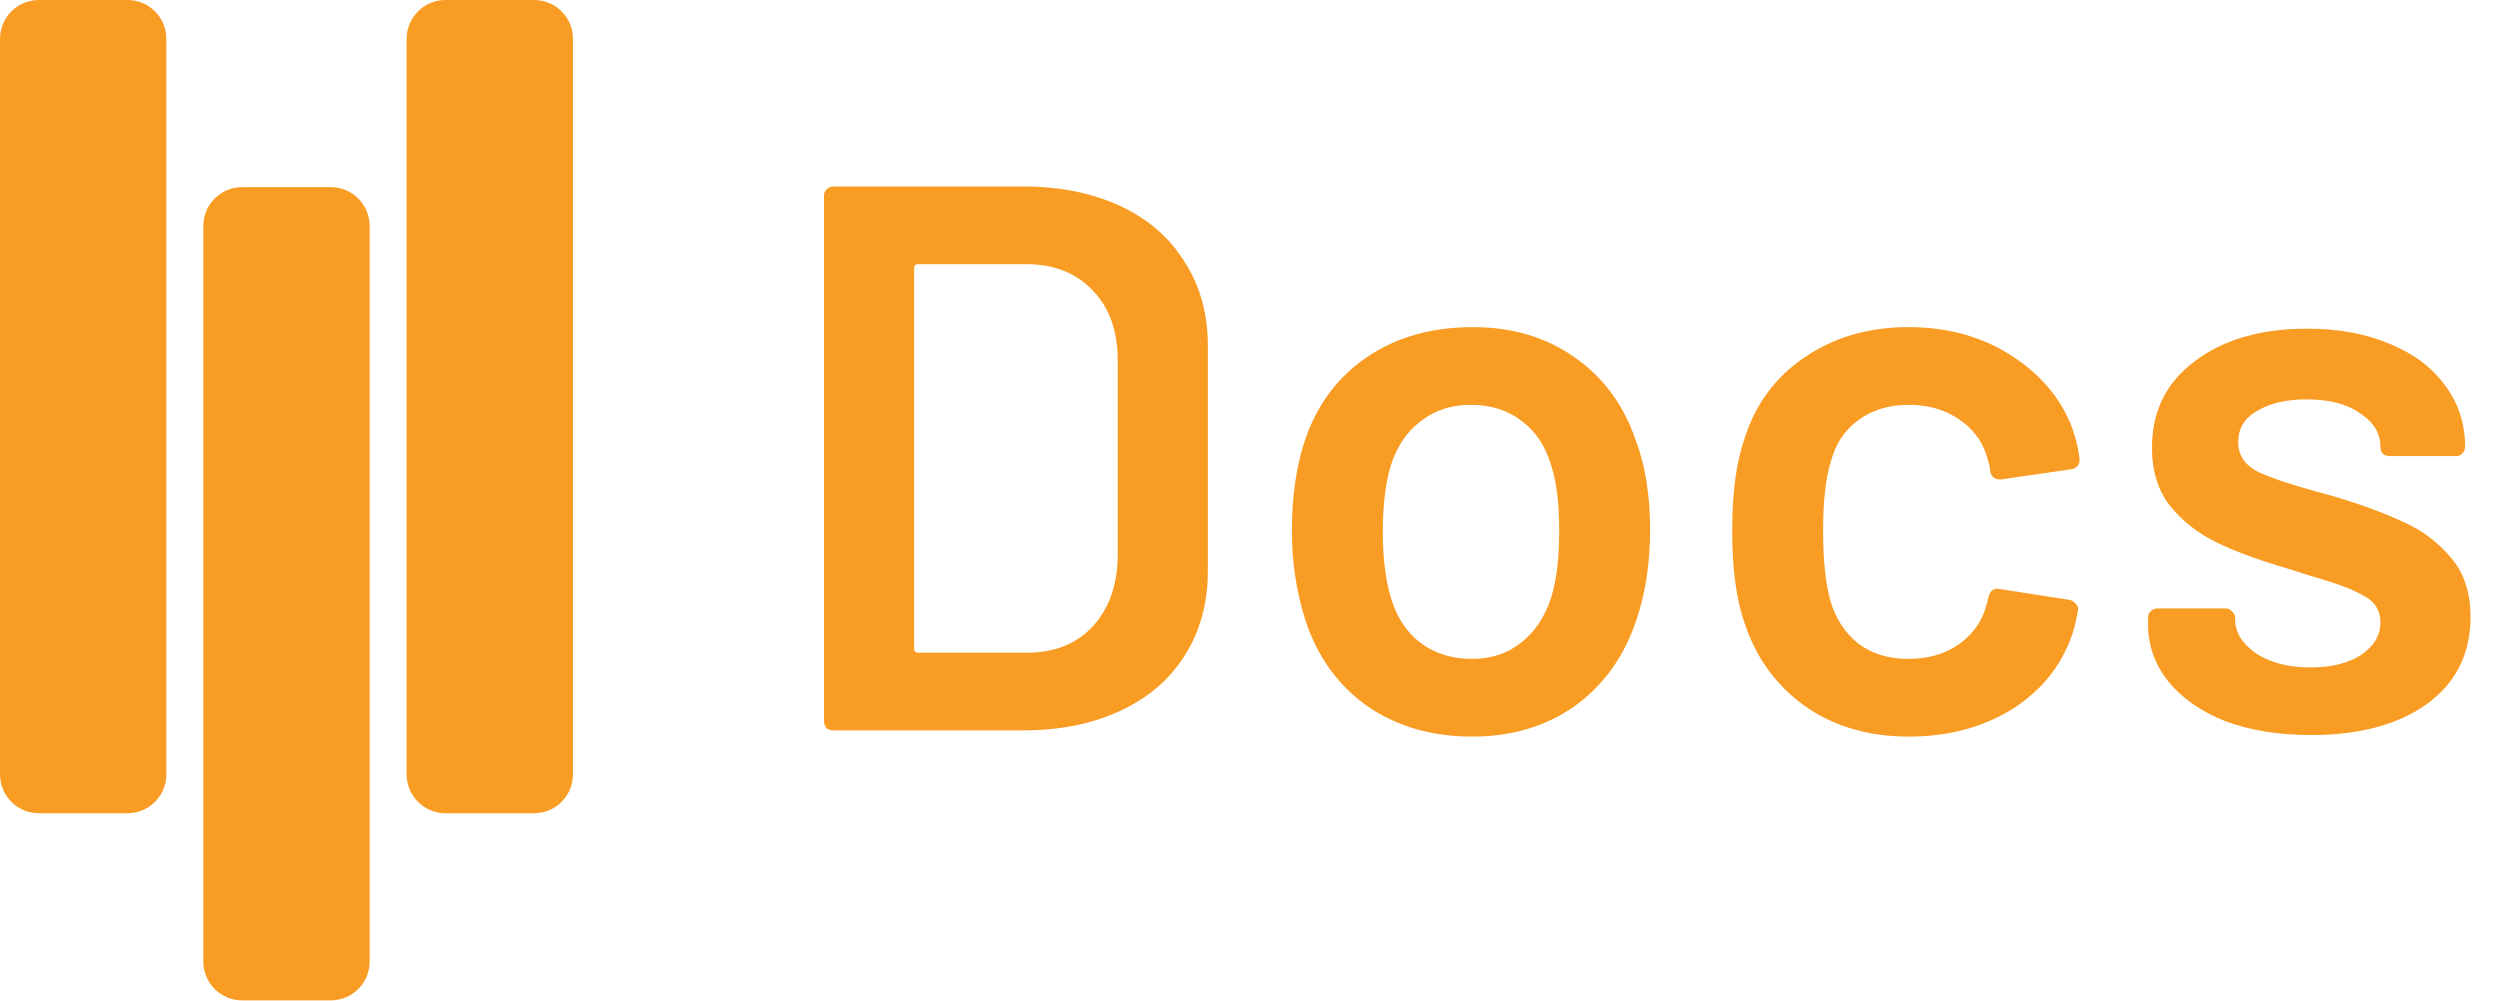
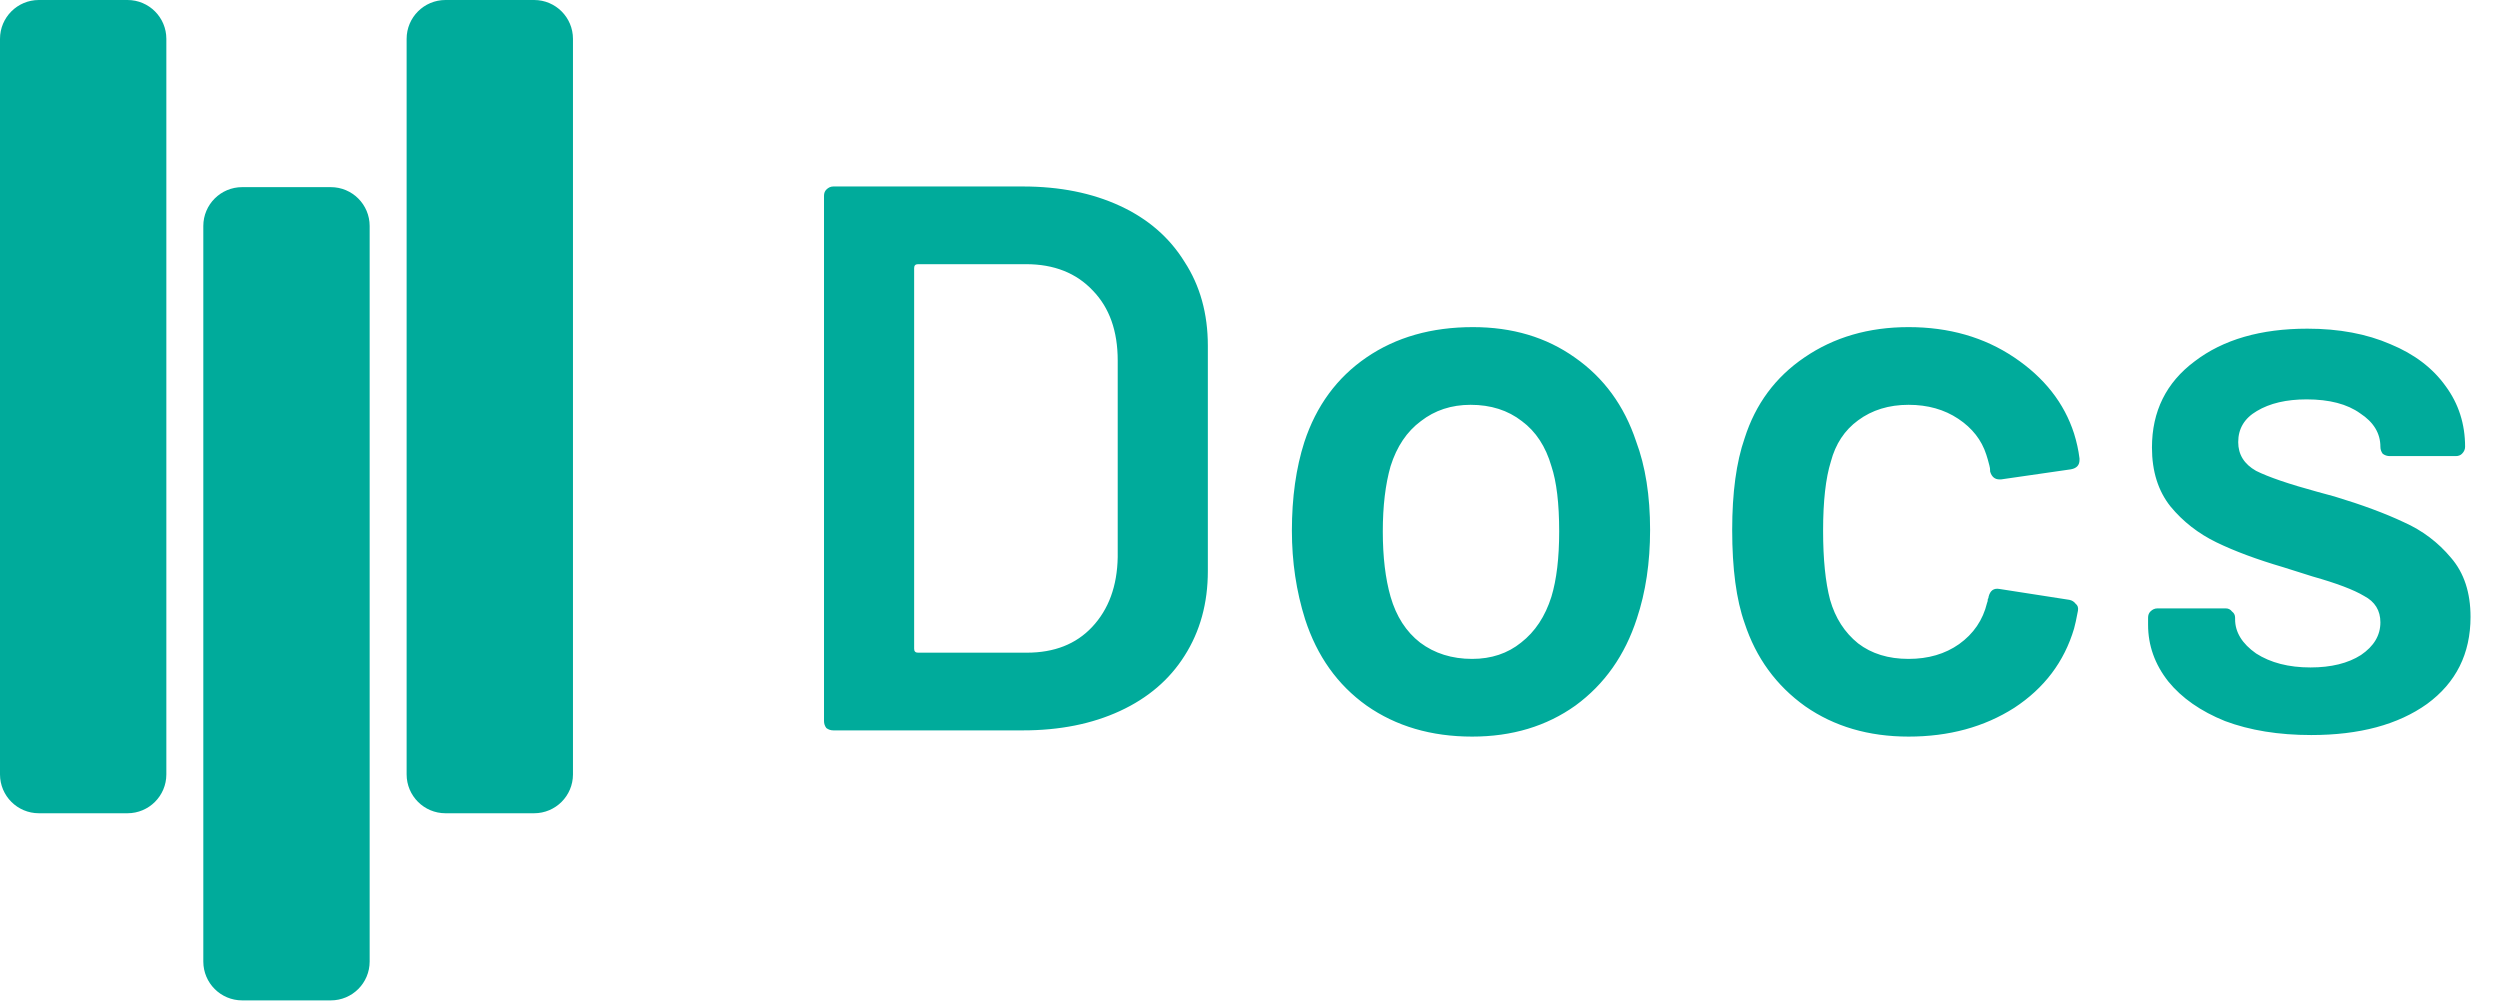
<svg xmlns="http://www.w3.org/2000/svg" width="1287" height="515" viewBox="0 0 1287 515" fill="none">
-   <path d="M429 376C427.667 376 426.467 375.6 425.4 374.8C424.6 373.733 424.2 372.533 424.2 371.2V100.8C424.2 99.467 424.6 98.4 425.4 97.6C426.467 96.533 427.667 96 429 96H526.6C545.533 96 562.2 99.333 576.6 106C591 112.667 602.067 122.267 609.8 134.8C617.8 147.067 621.8 161.467 621.8 178V294C621.8 310.533 617.8 325.067 609.8 337.6C602.067 349.867 591 359.333 576.6 366C562.2 372.667 545.533 376 526.6 376H429ZM470.6 334C470.6 335.333 471.267 336 472.6 336H528.6C542.733 336 553.933 331.6 562.2 322.8C570.733 313.733 575.133 301.733 575.4 286.8V185.6C575.4 170.4 571.133 158.4 562.6 149.6C554.067 140.533 542.6 136 528.2 136H472.6C471.267 136 470.6 136.667 470.6 138V334ZM757.866 379.2C736.799 379.2 718.666 373.867 703.466 363.2C688.532 352.533 677.999 337.733 671.866 318.8C667.332 304.4 665.066 289.2 665.066 273.2C665.066 256.133 667.199 240.933 671.466 227.6C677.599 208.933 688.266 194.4 703.466 184C718.666 173.6 736.932 168.4 758.266 168.4C778.532 168.4 795.999 173.6 810.666 184C825.599 194.4 836.132 208.8 842.266 227.2C847.066 240 849.466 255.2 849.466 272.8C849.466 289.6 847.199 304.8 842.666 318.4C836.532 337.333 825.999 352.267 811.066 363.2C796.132 373.867 778.399 379.2 757.866 379.2ZM757.866 339.2C767.732 339.2 776.132 336.4 783.066 330.8C790.266 325.2 795.466 317.333 798.666 307.2C801.332 298.4 802.666 287.2 802.666 273.6C802.666 259.2 801.332 248 798.666 240C795.732 229.867 790.666 222.133 783.466 216.8C776.266 211.2 767.466 208.4 757.066 208.4C747.199 208.4 738.666 211.2 731.466 216.8C724.266 222.133 719.066 229.867 715.866 240C713.199 249.333 711.866 260.533 711.866 273.6C711.866 286.667 713.199 297.867 715.866 307.2C718.799 317.333 723.866 325.2 731.066 330.8C738.532 336.4 747.466 339.2 757.866 339.2ZM982.531 379.2C961.998 379.2 944.265 374 929.331 363.6C914.398 352.933 903.998 338.667 898.131 320.8C893.865 308.8 891.731 292.8 891.731 272.8C891.731 253.6 893.865 237.867 898.131 225.6C903.731 208 913.998 194.133 928.931 184C944.131 173.6 961.998 168.4 982.531 168.4C1003.33 168.4 1021.46 173.6 1036.93 184C1052.4 194.4 1062.66 207.467 1067.73 223.2C1069.06 227.467 1070 231.733 1070.53 236V236.8C1070.53 239.467 1069.06 241.067 1066.13 241.6L1030.13 246.8H1029.33C1026.93 246.8 1025.33 245.467 1024.53 242.8C1024.53 241.467 1024.4 240.4 1024.13 239.6C1023.6 237.467 1023.06 235.6 1022.53 234C1020.13 226.533 1015.33 220.4 1008.13 215.6C1000.93 210.8 992.398 208.4 982.531 208.4C972.398 208.4 963.731 211.067 956.531 216.4C949.598 221.467 944.931 228.533 942.531 237.6C939.865 246.133 938.531 258 938.531 273.2C938.531 287.867 939.731 299.733 942.131 308.8C944.798 318.133 949.598 325.6 956.531 331.2C963.465 336.533 972.131 339.2 982.531 339.2C992.665 339.2 1001.33 336.667 1008.53 331.6C1016 326.267 1020.8 319.2 1022.93 310.4C1023.2 309.867 1023.33 309.2 1023.33 308.4C1023.6 308.133 1023.73 307.733 1023.73 307.2C1024.53 304 1026.4 302.667 1029.33 303.2L1065.33 308.8C1066.66 309.067 1067.73 309.733 1068.53 310.8C1069.6 311.6 1070 312.8 1069.73 314.4C1068.93 318.667 1068.26 321.733 1067.73 323.6C1062.66 340.667 1052.4 354.267 1036.93 364.4C1021.46 374.267 1003.33 379.2 982.531 379.2ZM1189.83 378.4C1173.03 378.4 1158.23 376 1145.43 371.2C1132.9 366.133 1123.16 359.333 1116.23 350.8C1109.3 342 1105.83 332.267 1105.83 321.6V318C1105.83 316.667 1106.23 315.6 1107.03 314.8C1108.1 313.733 1109.3 313.2 1110.63 313.2H1145.83C1147.16 313.2 1148.23 313.733 1149.03 314.8C1150.1 315.6 1150.63 316.667 1150.63 318V318.8C1150.63 325.467 1154.23 331.333 1161.43 336.4C1168.9 341.2 1178.23 343.6 1189.43 343.6C1200.1 343.6 1208.76 341.467 1215.43 337.2C1222.1 332.667 1225.43 327.067 1225.43 320.4C1225.43 314.267 1222.63 309.733 1217.03 306.8C1211.7 303.6 1202.9 300.267 1190.63 296.8L1175.43 292C1161.83 288 1150.36 283.733 1141.03 279.2C1131.7 274.667 1123.83 268.533 1117.43 260.8C1111.03 252.8 1107.83 242.667 1107.83 230.4C1107.83 211.733 1115.16 196.933 1129.83 186C1144.5 174.8 1163.83 169.2 1187.83 169.2C1204.1 169.2 1218.36 171.867 1230.63 177.2C1242.9 182.267 1252.36 189.467 1259.03 198.8C1265.7 207.867 1269.03 218.267 1269.03 230C1269.03 231.333 1268.5 232.533 1267.43 233.6C1266.63 234.4 1265.56 234.8 1264.23 234.8H1230.23C1228.9 234.8 1227.7 234.4 1226.63 233.6C1225.83 232.533 1225.43 231.333 1225.43 230C1225.43 223.067 1221.96 217.333 1215.03 212.8C1208.36 208 1199.16 205.6 1187.43 205.6C1177.03 205.6 1168.5 207.6 1161.83 211.6C1155.43 215.333 1152.23 220.667 1152.23 227.6C1152.23 234 1155.3 238.933 1161.43 242.4C1167.83 245.6 1178.36 249.2 1193.03 253.2L1201.83 255.6C1215.96 259.867 1227.83 264.267 1237.43 268.8C1247.03 273.067 1255.16 279.2 1261.83 287.2C1268.5 294.933 1271.83 305.067 1271.83 317.6C1271.83 336.533 1264.36 351.467 1249.43 362.4C1234.5 373.067 1214.63 378.4 1189.83 378.4Z" fill="#F99C24" />
-   <rect x="104.665" y="96.339" width="85.635" height="418.661" rx="20" fill="#F99C24" />
-   <rect width="85.635" height="418.661" rx="20" fill="#F99C24" />
-   <rect x="209.33" width="85.635" height="418.661" rx="20" fill="#F99C24" />
+   <path d="M429 376C427.667 376 426.467 375.6 425.4 374.8C424.6 373.733 424.2 372.533 424.2 371.2V100.8C424.2 99.467 424.6 98.4 425.4 97.6C426.467 96.533 427.667 96 429 96H526.6C545.533 96 562.2 99.333 576.6 106C591 112.667 602.067 122.267 609.8 134.8C617.8 147.067 621.8 161.467 621.8 178V294C621.8 310.533 617.8 325.067 609.8 337.6C602.067 349.867 591 359.333 576.6 366C562.2 372.667 545.533 376 526.6 376H429ZM470.6 334C470.6 335.333 471.267 336 472.6 336H528.6C542.733 336 553.933 331.6 562.2 322.8C570.733 313.733 575.133 301.733 575.4 286.8V185.6C575.4 170.4 571.133 158.4 562.6 149.6C554.067 140.533 542.6 136 528.2 136H472.6C471.267 136 470.6 136.667 470.6 138V334ZM757.866 379.2C736.799 379.2 718.666 373.867 703.466 363.2C688.532 352.533 677.999 337.733 671.866 318.8C667.332 304.4 665.066 289.2 665.066 273.2C665.066 256.133 667.199 240.933 671.466 227.6C677.599 208.933 688.266 194.4 703.466 184C718.666 173.6 736.932 168.4 758.266 168.4C778.532 168.4 795.999 173.6 810.666 184C825.599 194.4 836.132 208.8 842.266 227.2C847.066 240 849.466 255.2 849.466 272.8C849.466 289.6 847.199 304.8 842.666 318.4C836.532 337.333 825.999 352.267 811.066 363.2C796.132 373.867 778.399 379.2 757.866 379.2ZM757.866 339.2C767.732 339.2 776.132 336.4 783.066 330.8C790.266 325.2 795.466 317.333 798.666 307.2C801.332 298.4 802.666 287.2 802.666 273.6C802.666 259.2 801.332 248 798.666 240C795.732 229.867 790.666 222.133 783.466 216.8C776.266 211.2 767.466 208.4 757.066 208.4C747.199 208.4 738.666 211.2 731.466 216.8C724.266 222.133 719.066 229.867 715.866 240C713.199 249.333 711.866 260.533 711.866 273.6C711.866 286.667 713.199 297.867 715.866 307.2C718.799 317.333 723.866 325.2 731.066 330.8C738.532 336.4 747.466 339.2 757.866 339.2ZM982.531 379.2C961.998 379.2 944.265 374 929.331 363.6C914.398 352.933 903.998 338.667 898.131 320.8C893.865 308.8 891.731 292.8 891.731 272.8C891.731 253.6 893.865 237.867 898.131 225.6C903.731 208 913.998 194.133 928.931 184C944.131 173.6 961.998 168.4 982.531 168.4C1003.33 168.4 1021.46 173.6 1036.93 184C1052.4 194.4 1062.66 207.467 1067.73 223.2C1069.06 227.467 1070 231.733 1070.53 236V236.8C1070.53 239.467 1069.06 241.067 1066.13 241.6L1030.13 246.8H1029.33C1026.93 246.8 1025.33 245.467 1024.53 242.8C1024.53 241.467 1024.4 240.4 1024.13 239.6C1023.6 237.467 1023.06 235.6 1022.53 234C1020.13 226.533 1015.33 220.4 1008.13 215.6C1000.93 210.8 992.398 208.4 982.531 208.4C972.398 208.4 963.731 211.067 956.531 216.4C949.598 221.467 944.931 228.533 942.531 237.6C939.865 246.133 938.531 258 938.531 273.2C938.531 287.867 939.731 299.733 942.131 308.8C944.798 318.133 949.598 325.6 956.531 331.2C963.465 336.533 972.131 339.2 982.531 339.2C992.665 339.2 1001.33 336.667 1008.53 331.6C1016 326.267 1020.8 319.2 1022.93 310.4C1023.2 309.867 1023.33 309.2 1023.33 308.4C1023.6 308.133 1023.73 307.733 1023.73 307.2C1024.53 304 1026.4 302.667 1029.33 303.2L1065.33 308.8C1066.66 309.067 1067.73 309.733 1068.53 310.8C1069.6 311.6 1070 312.8 1069.73 314.4C1068.93 318.667 1068.26 321.733 1067.73 323.6C1062.66 340.667 1052.4 354.267 1036.93 364.4C1021.46 374.267 1003.33 379.2 982.531 379.2ZM1189.83 378.4C1173.03 378.4 1158.23 376 1145.43 371.2C1132.9 366.133 1123.16 359.333 1116.23 350.8C1109.3 342 1105.83 332.267 1105.83 321.6V318C1105.83 316.667 1106.23 315.6 1107.03 314.8C1108.1 313.733 1109.3 313.2 1110.63 313.2H1145.83C1147.16 313.2 1148.23 313.733 1149.03 314.8C1150.1 315.6 1150.63 316.667 1150.63 318V318.8C1150.63 325.467 1154.23 331.333 1161.43 336.4C1168.9 341.2 1178.23 343.6 1189.43 343.6C1200.1 343.6 1208.76 341.467 1215.43 337.2C1222.1 332.667 1225.43 327.067 1225.43 320.4C1225.43 314.267 1222.63 309.733 1217.03 306.8C1211.7 303.6 1202.9 300.267 1190.63 296.8L1175.43 292C1161.83 288 1150.36 283.733 1141.03 279.2C1131.7 274.667 1123.83 268.533 1117.43 260.8C1111.03 252.8 1107.83 242.667 1107.83 230.4C1107.83 211.733 1115.16 196.933 1129.83 186C1144.5 174.8 1163.83 169.2 1187.83 169.2C1204.1 169.2 1218.36 171.867 1230.63 177.2C1242.9 182.267 1252.36 189.467 1259.03 198.8C1265.7 207.867 1269.03 218.267 1269.03 230C1269.03 231.333 1268.5 232.533 1267.43 233.6C1266.63 234.4 1265.56 234.8 1264.23 234.8H1230.23C1228.9 234.8 1227.7 234.4 1226.63 233.6C1225.83 232.533 1225.43 231.333 1225.43 230C1225.43 223.067 1221.96 217.333 1215.03 212.8C1208.36 208 1199.16 205.6 1187.43 205.6C1177.03 205.6 1168.5 207.6 1161.83 211.6C1155.43 215.333 1152.23 220.667 1152.23 227.6C1152.23 234 1155.3 238.933 1161.43 242.4C1167.83 245.6 1178.36 249.2 1193.03 253.2L1201.83 255.6C1215.96 259.867 1227.83 264.267 1237.43 268.8C1247.03 273.067 1255.16 279.2 1261.83 287.2C1268.5 294.933 1271.83 305.067 1271.83 317.6C1271.83 336.533 1264.36 351.467 1249.43 362.4C1234.5 373.067 1214.63 378.4 1189.83 378.4Z" fill="#00AB9B" />
+   <rect x="104.665" y="96.339" width="85.635" height="418.661" rx="20" fill="#00AB9B" />
+   <rect width="85.635" height="418.661" rx="20" fill="#00AB9B" />
+   <rect x="209.33" width="85.635" height="418.661" rx="20" fill="#00AB9B" />
</svg>
